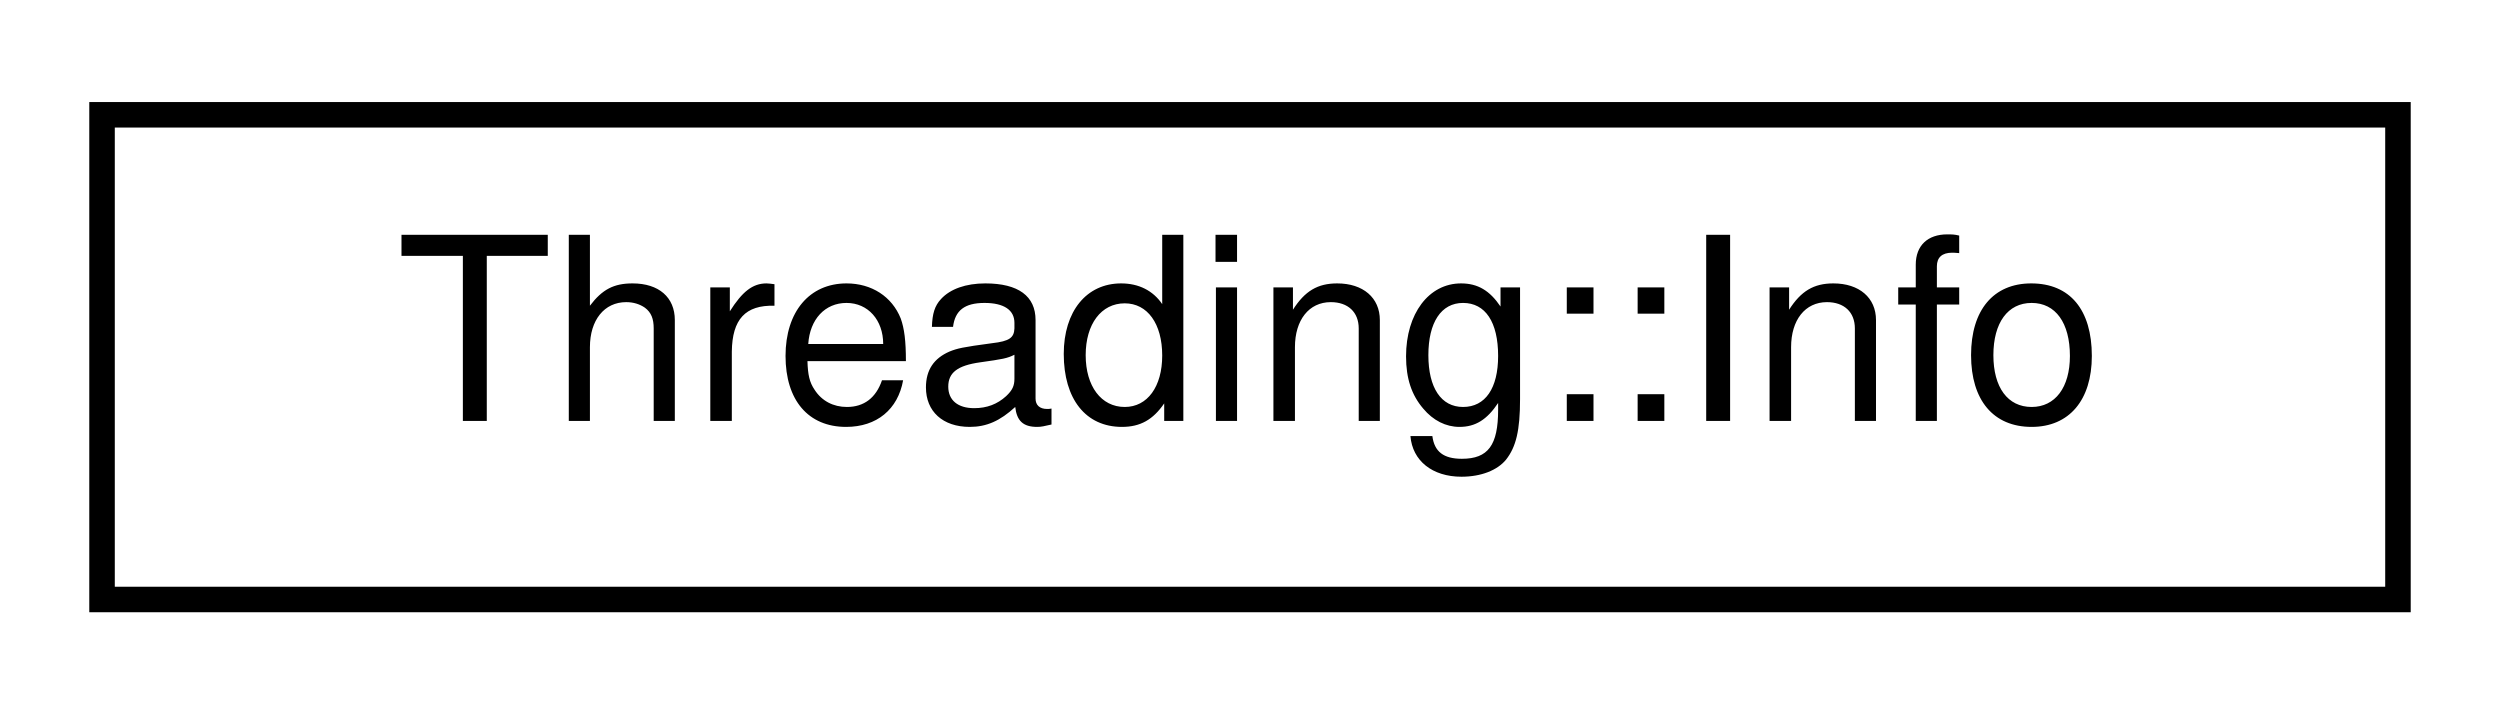
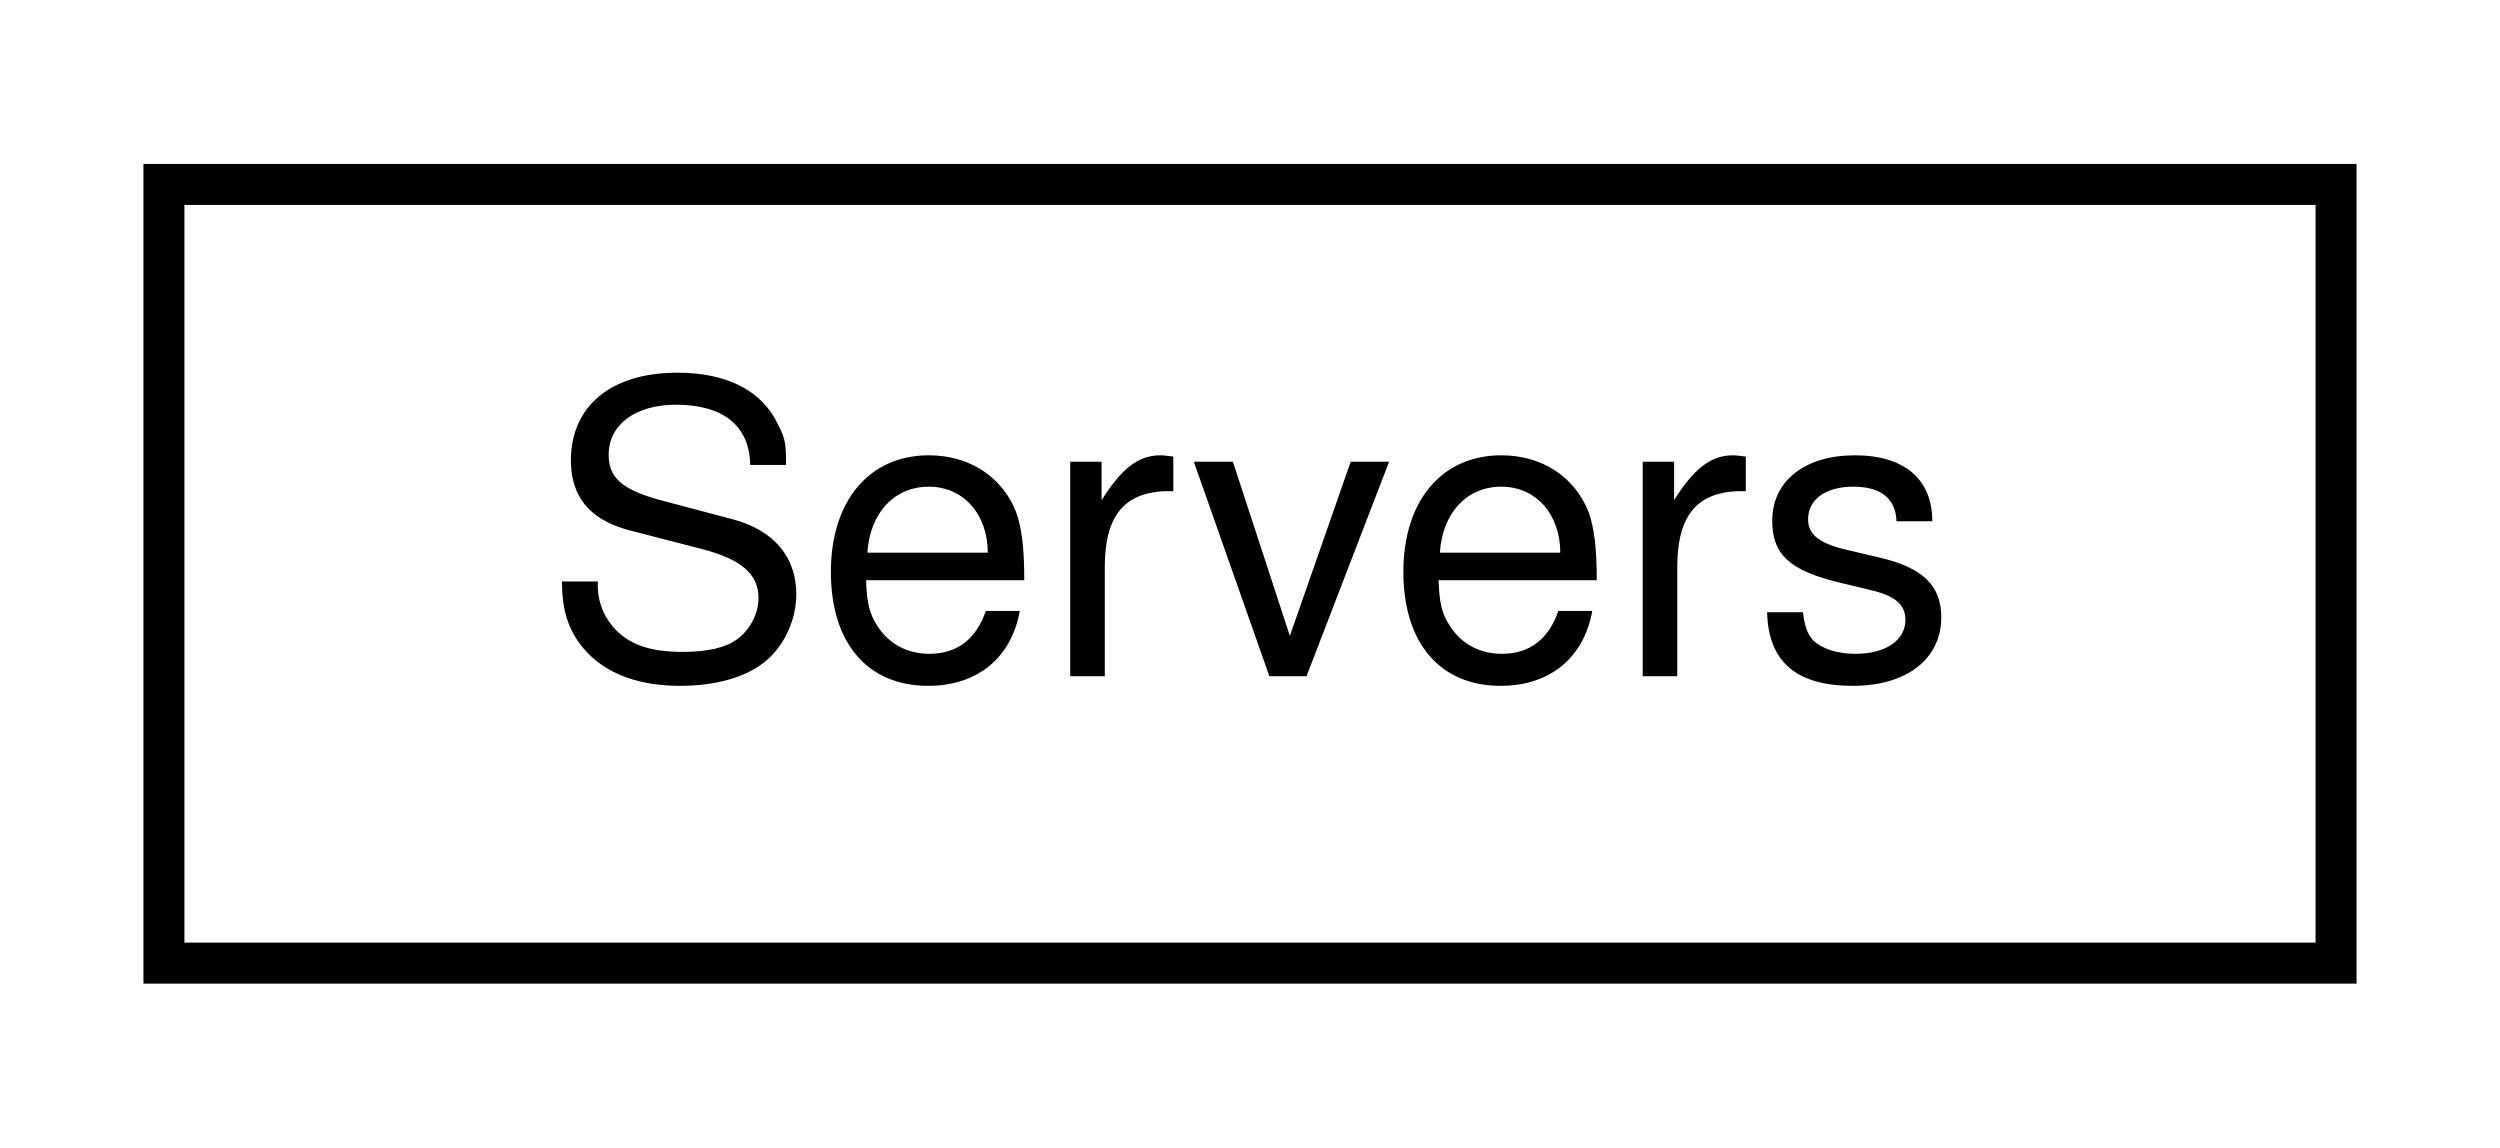
- <svg xmlns="http://www.w3.org/2000/svg" xmlns:xlink="http://www.w3.org/1999/xlink" width="98pt" height="28pt" viewBox="0.00 0.00 98.00 28.00">
+ <svg xmlns="http://www.w3.org/2000/svg" xmlns:xlink="http://www.w3.org/1999/xlink" width="61pt" height="28pt" viewBox="0.00 0.00 61.00 28.00">
  <g id="graph0" class="graph" transform="scale(1 1) rotate(0) translate(4 24)">
    <g id="node1" class="node">
      <g id="a_node1">
-         <a xlink:href="structThreading_1_1Info.html" target="_top" xlink:title=" ">
-           <polygon fill="none" stroke="black" points="0,-0.5 0,-19.5 90,-19.5 90,-0.5 0,-0.5" />
-           <text text-anchor="middle" x="45" y="-7.5" font-family="Helvetica,sans-Serif" font-size="10.00">Threading::Info</text>
+         <a xlink:href="classServers.html" target="_top" xlink:title=" ">
+           <polygon fill="none" stroke="black" points="0,-0.5 0,-19.5 53,-19.5 53,-0.5 0,-0.5" />
+           <text text-anchor="middle" x="26.5" y="-7.5" font-family="Helvetica,sans-Serif" font-size="10.00">Servers</text>
        </a>
      </g>
    </g>
  </g>
</svg>
